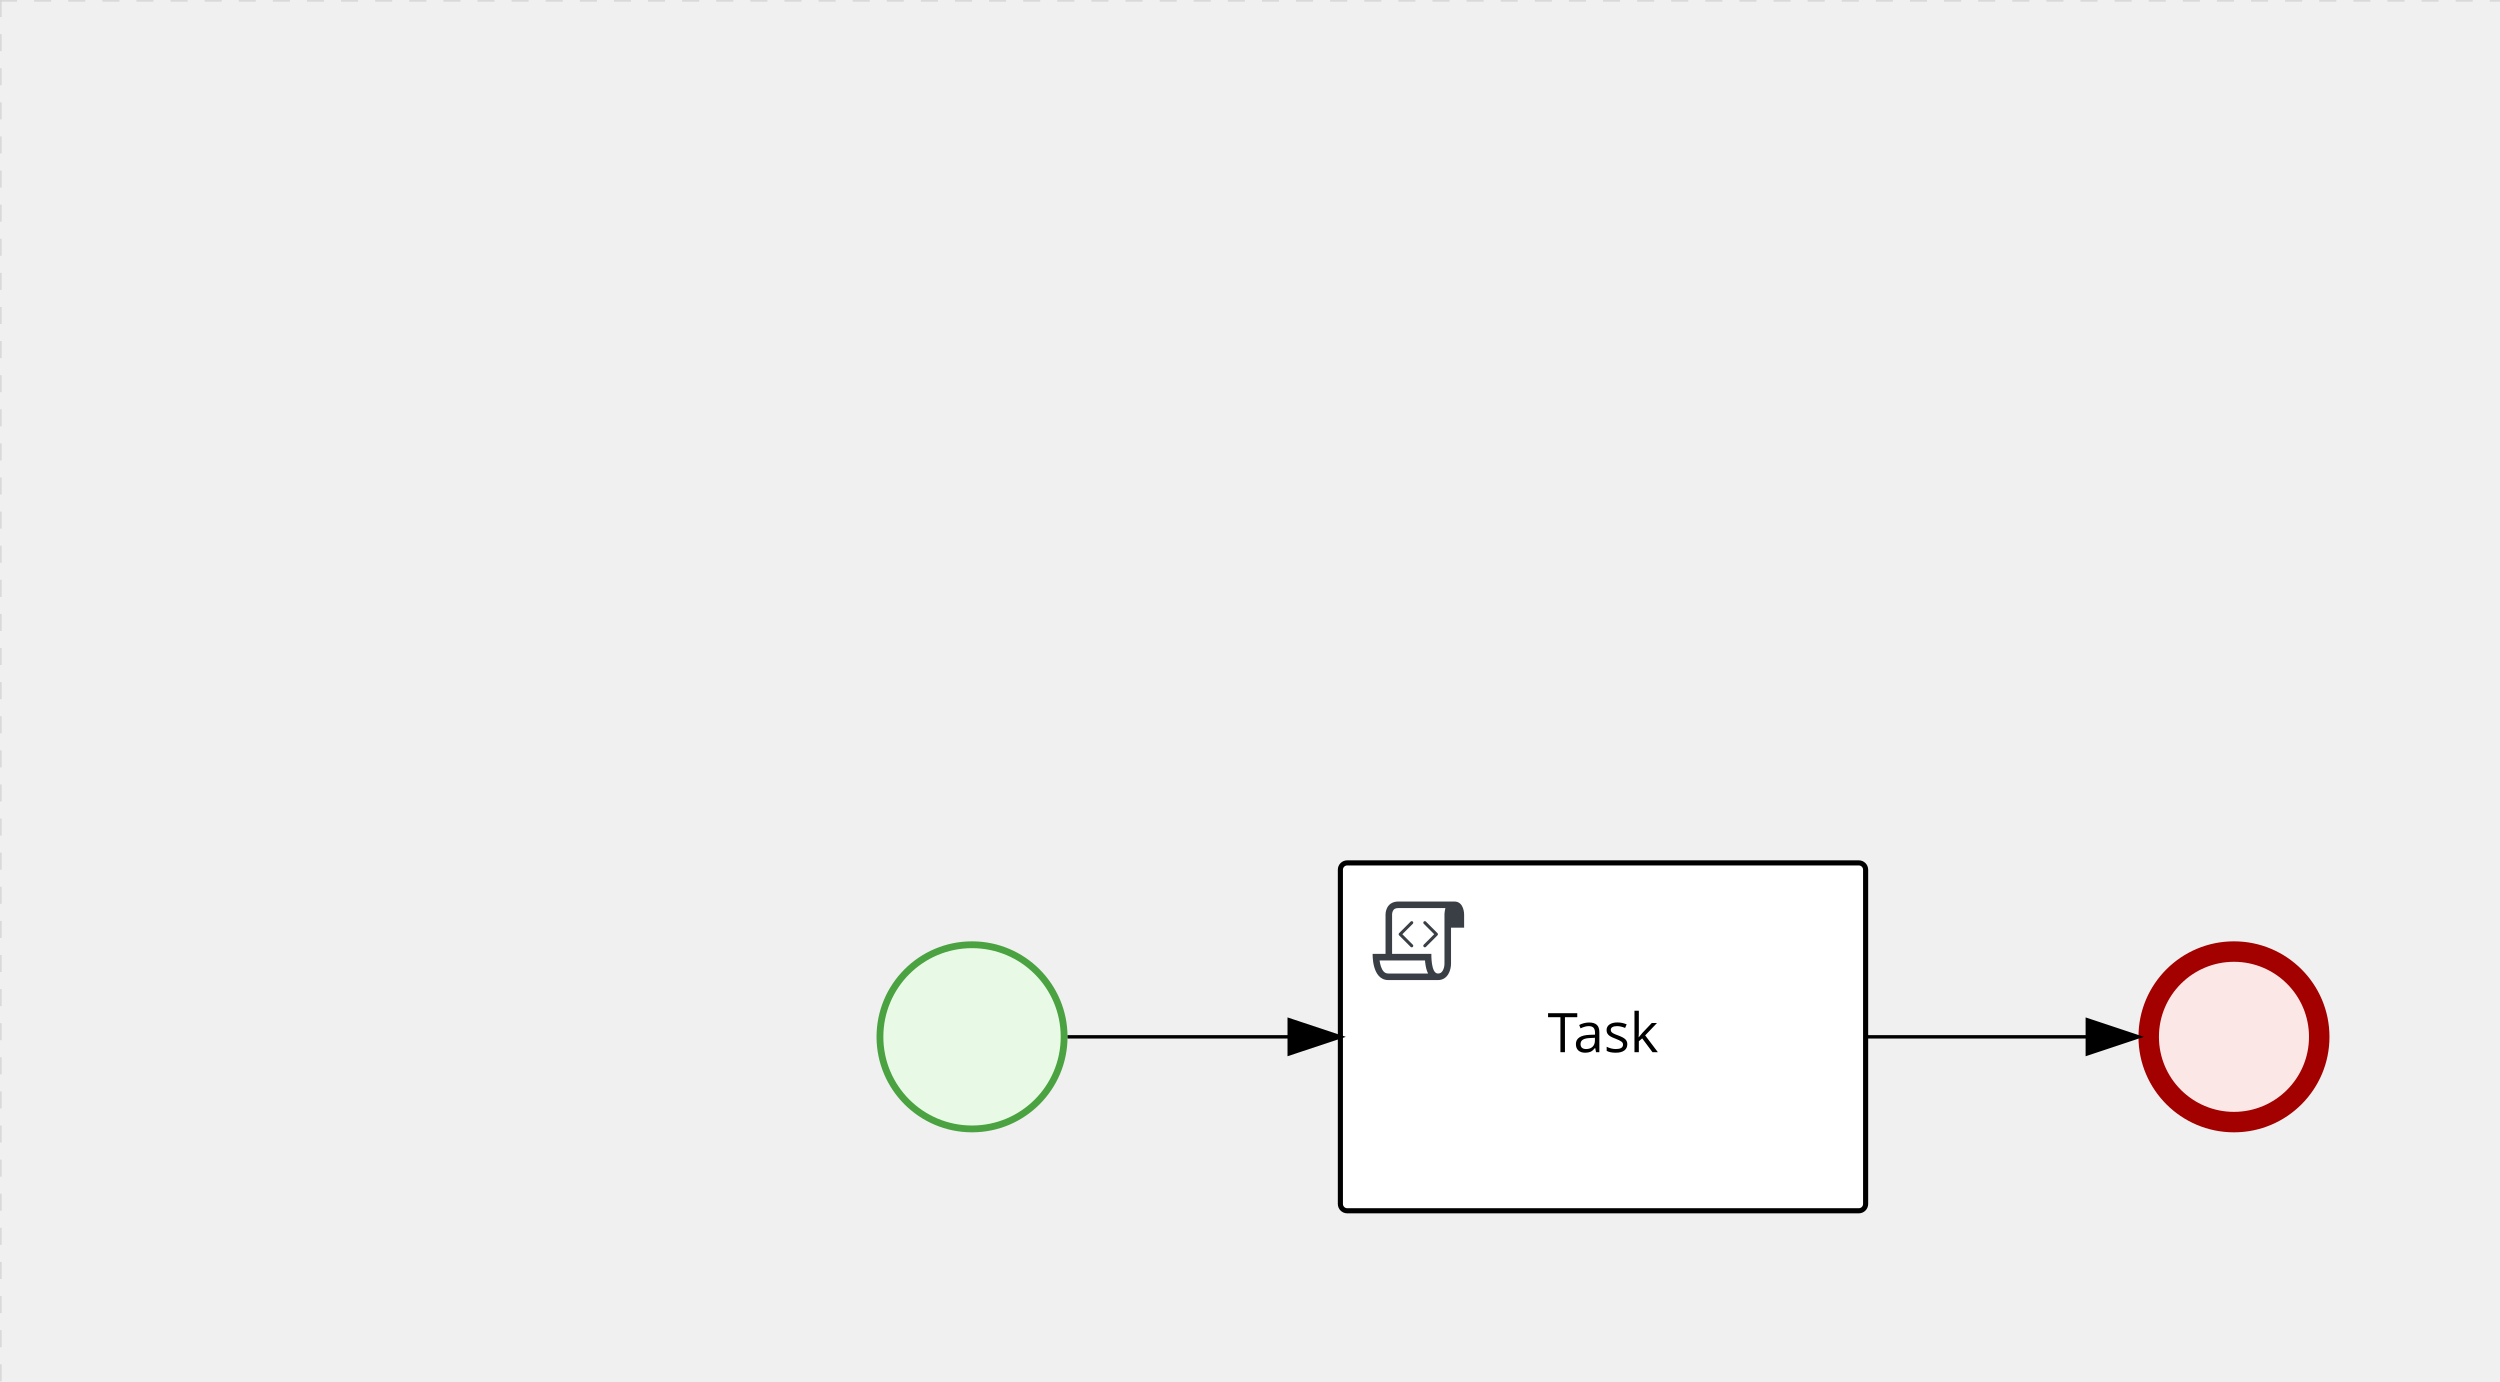
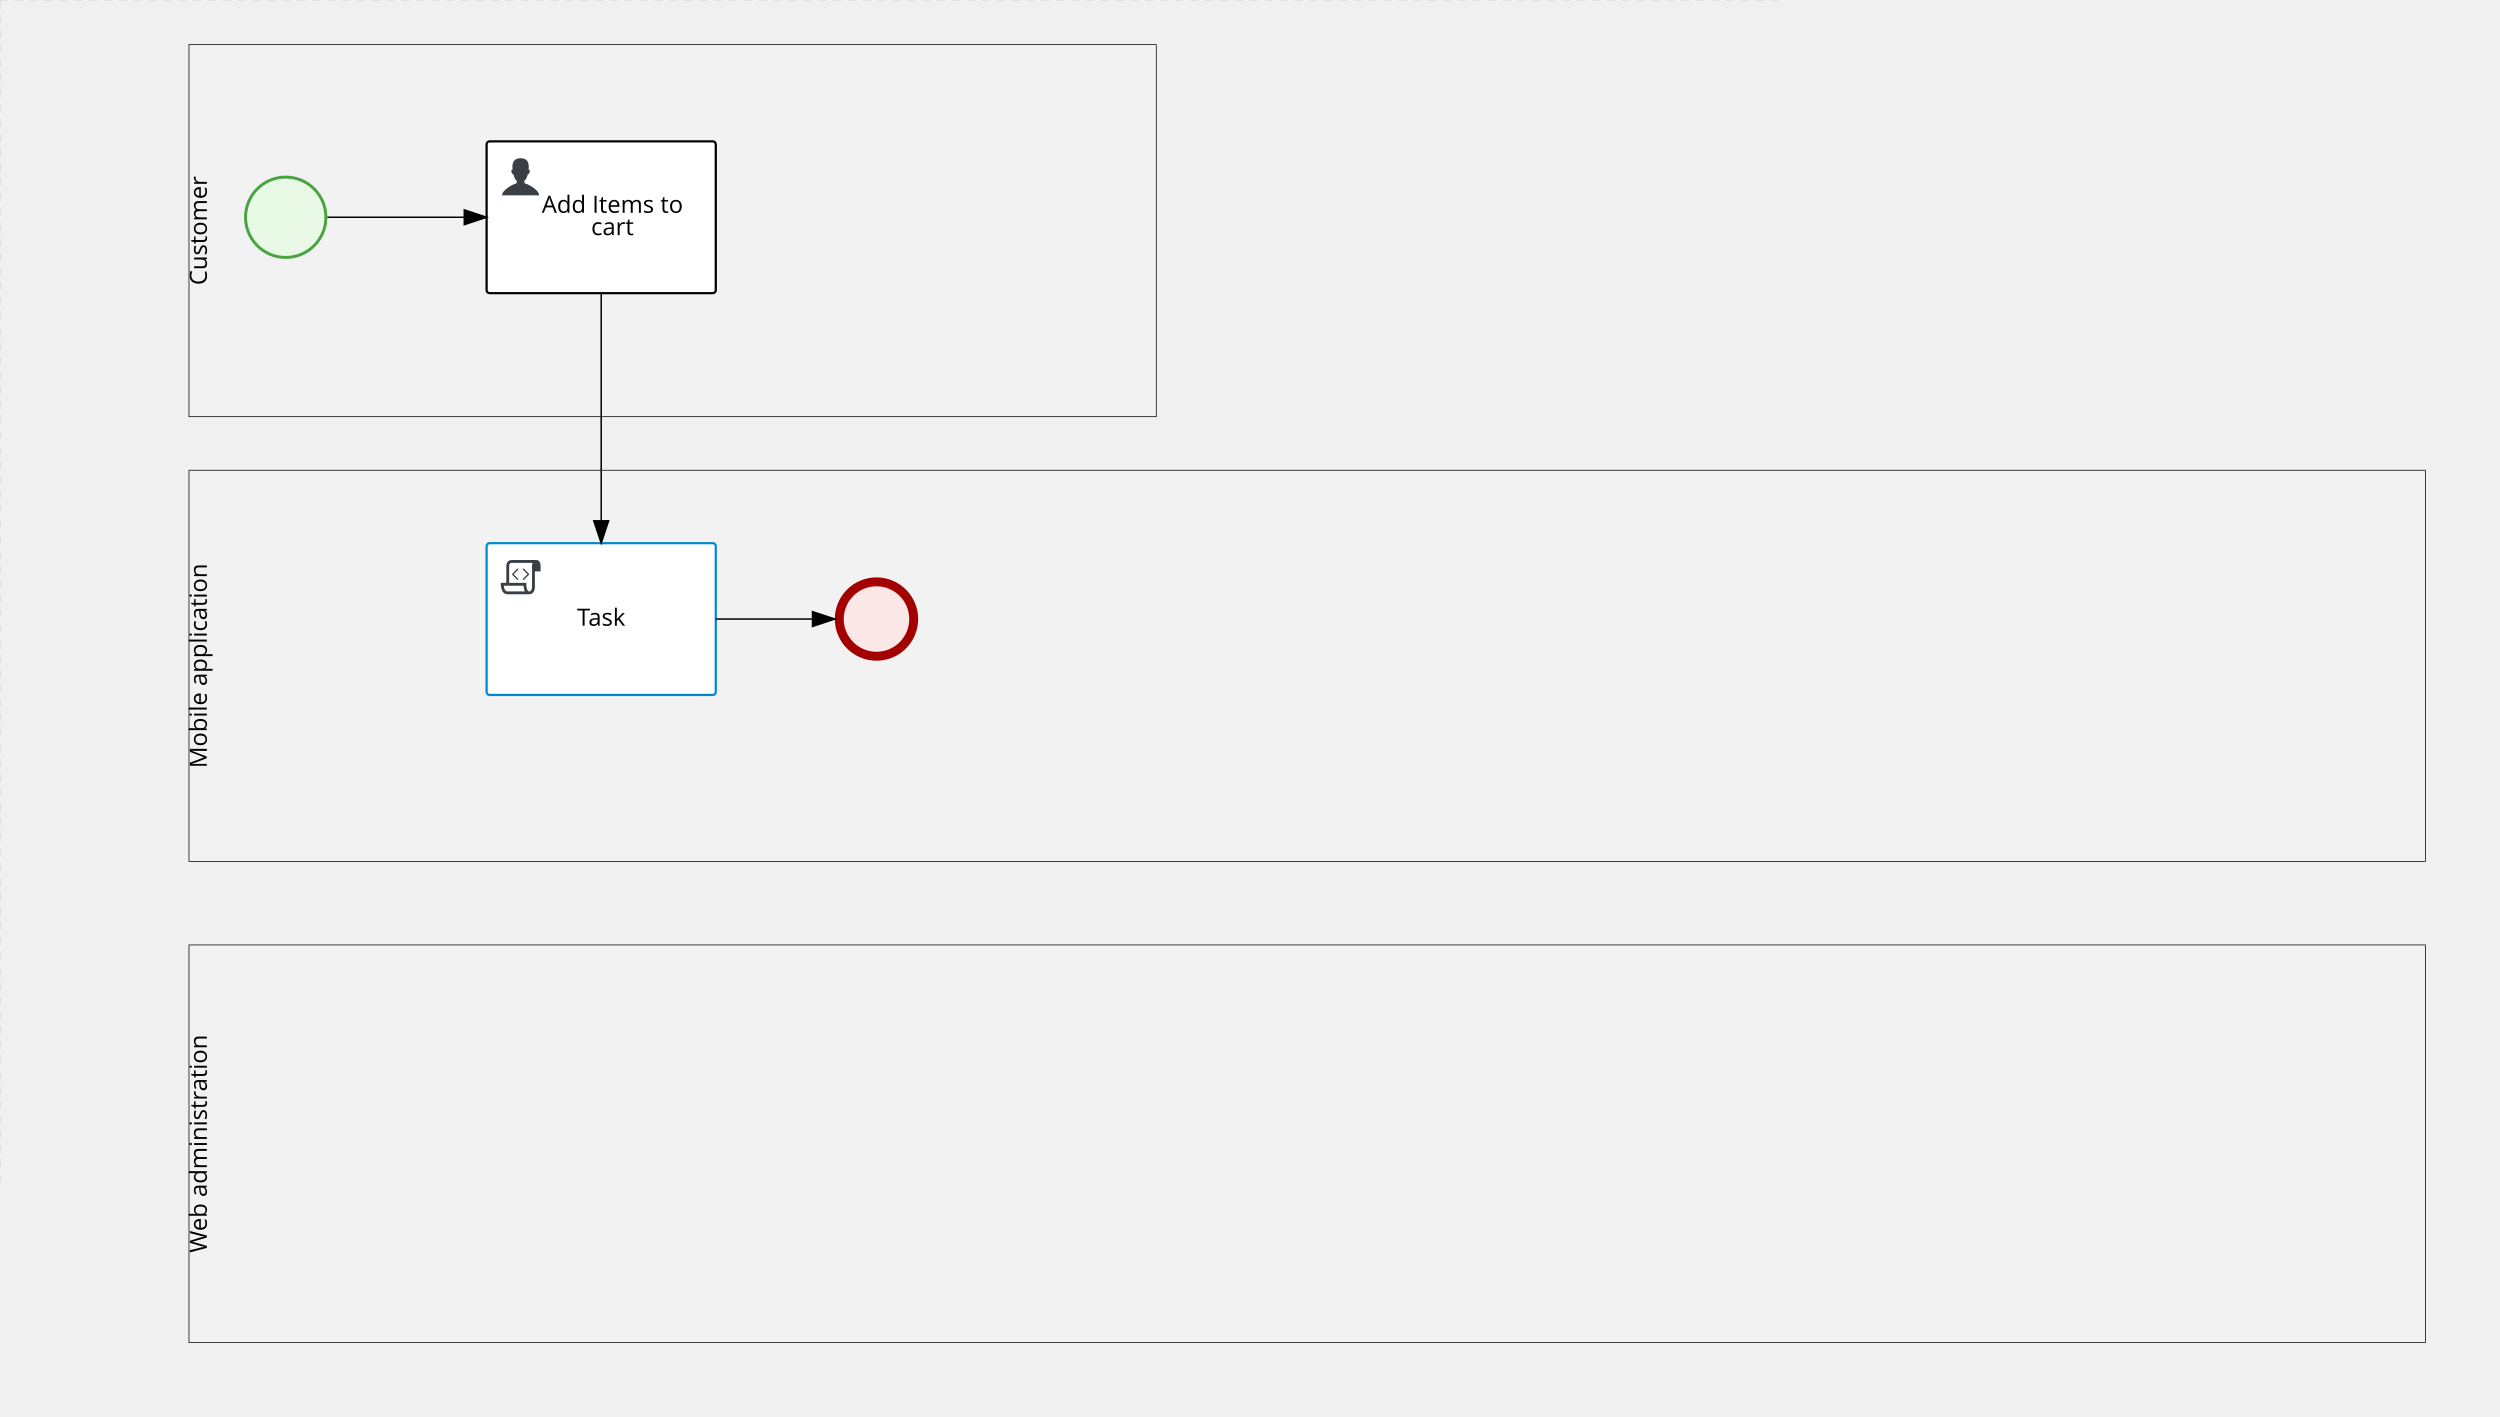
- <svg xmlns="http://www.w3.org/2000/svg" version="1.1" width="733" height="405" viewBox="0 0 733 405">
+ <svg xmlns="http://www.w3.org/2000/svg" version="1.1" width="1680" height="952" viewBox="0 0 1680 952">
  <defs />
  <g transform="matrix(1,0,0,1,0,0)">
    <g>
      <g>
        <g>
          <path fill="none" stroke="#d3d3d3" paint-order="fill stroke markers" d=" M 0 0 L 1200 0" stroke-miterlimit="10" stroke-opacity="0.8" stroke-dasharray="5" />
        </g>
        <g>
          <path fill="none" stroke="#d3d3d3" paint-order="fill stroke markers" d=" M 0 0 L 0 800" stroke-miterlimit="10" stroke-opacity="0.8" stroke-dasharray="5" />
        </g>
      </g>
-       <g id="_7231B7D2-9CBE-4757-A18A-A2B0F6247AEF" bpmn2nodeid="_7231B7D2-9CBE-4757-A18A-A2B0F6247AEF" transform="matrix(1,0,0,1,257,276)">
-         <g>
-           <path fill="none" stroke="none" />
-         </g>
-         <g transform="matrix(0.125,0,0,0.125,0,0)">
-           <g transform="matrix(1,0,0,1,0,0)">
-             <path fill="#e8fae6" stroke="none" id="_7231B7D2-9CBE-4757-A18A-A2B0F6247AEF?shapeType=BACKGROUND" paint-order="stroke fill markers" d=" M 0 0 M 444 224 C 444 263.9 434.2 300.8 414.4 334.5 C 394.7 368.2 368 394.9 334.4 414.5 C 300.8 434.1 263.9 444 224 444 C 184.1 444 147.2 434.2 113.5 414.4 C 79.8 394.7 53.1 368 33.5 334.4 C 13.9 300.8 4 263.9 4 224 C 4 184.1 13.8 147.2 33.6 113.5 C 53.4 79.8 80.1 53.1 113.6 33.5 C 147.1 13.9 184.1 4 224 4 C 263.9 4 300.8 13.8 334.5 33.6 C 368.2 53.4 394.9 80.1 414.5 113.6 C 434.1 147.1 444 184.1 444 224 Z" />
-           </g>
-           <g>
-             <g transform="matrix(1,0,0,1,0,0)">
-               <g transform="matrix(1,0,0,1,0,0)">
-                 <path fill="#4aa241" stroke="none" id="_7231B7D2-9CBE-4757-A18A-A2B0F6247AEF?shapeType=BORDER&amp;renderType=FILL" paint-order="stroke fill markers" d=" M 0 0 M 224 0 C 100.3 0 0 100.3 0 224 C 0 347.7 100.3 448 224 448 C 347.7 448 448 347.7 448 224 C 448 100.3 347.7 0 224 0 Z M 0 0 M 224 432 C 109.1 432 16 338.9 16 224 C 16 109.1 109.1 16 224 16 C 338.9 16 432 109.1 432 224 C 432 338.9 338.9 432 224 432 Z" />
-               </g>
-             </g>
-           </g>
-         </g>
-         <g transform="matrix(1,0,0,1,28,61)" />
-       </g>
-       <g id="_6D7DAEA6-ABB8-481E-B9FE-F14D4DAA4E69" bpmn2nodeid="_6D7DAEA6-ABB8-481E-B9FE-F14D4DAA4E69" transform="matrix(1,0,0,1,393,253)">
+       <g id="_6C0DF785-6F49-45CD-8373-A42DFE7DD32F" bpmn2nodeid="_6C0DF785-6F49-45CD-8373-A42DFE7DD32F" transform="matrix(1,0,0,1,127,30)">
        <g>
          <path fill="none" stroke="none" />
        </g>
        <g transform="matrix(1,0,0,1,0,0)">
-           <path fill="#ffffff" stroke="none" id="_6D7DAEA6-ABB8-481E-B9FE-F14D4DAA4E69?shapeType=BACKGROUND" paint-order="stroke fill markers" d=" M 2 0 L 152 0 L 152 0 A 2 2 0 0 1 154 2 L 154 100 L 154 100 A 2 2 0 0 1 152 102 L 2 102 L 2 102 A 2 2 0 0 1 0 100 L 0 2 L 0 2 A 2 2 0 0 1 2 0 Z" />
+           <path fill="#f2f2f2" stroke="none" id="_6C0DF785-6F49-45CD-8373-A42DFE7DD32F?shapeType=BACKGROUND" paint-order="stroke fill markers" d=" M 0 0 L 650 0 L 650 250 L 0 250 L 0 0 Z Z" />
        </g>
        <g transform="matrix(1,0,0,1,0,0)">
-           <path fill="none" stroke="rgb(0,0,0)" id="_6D7DAEA6-ABB8-481E-B9FE-F14D4DAA4E69?shapeType=BORDER&amp;renderType=STROKE" paint-order="fill stroke markers" d=" M 2 0 L 152 0 L 152 0 A 2 2 0 0 1 154 2 L 154 100 L 154 100 A 2 2 0 0 1 152 102 L 2 102 L 2 102 A 2 2 0 0 1 0 100 L 0 2 L 0 2 A 2 2 0 0 1 2 0 Z" stroke-miterlimit="10" stroke-width="1.5" stroke-dasharray="" />
+           <path fill="none" stroke="rgb(0,0,0)" id="_6C0DF785-6F49-45CD-8373-A42DFE7DD32F?shapeType=BORDER&amp;renderType=STROKE" paint-order="fill stroke markers" d=" M 0 0 L 650 0 L 650 250 L 0 250 L 0 0 Z Z" stroke-miterlimit="10" stroke-width="0.5" stroke-dasharray="" />
        </g>
-         <g>
-           <g transform="matrix(0.06,0,0,0.06,9.4,9.4)">
+         <g transform="matrix(-1.8369701987210297e-16,-1,1,-1.8369701987210297e-16,0,161.625)">
+           <text fill="#000000" stroke="none" font-family="Open Sans" font-size="12pt" font-style="normal" font-weight="normal" text-decoration="normal" x="36.625" y="12" text-anchor="middle" dominant-baseline="alphabetic">Customer</text>
+         </g>
+         <g id="_7231B7D2-9CBE-4757-A18A-A2B0F6247AEF" bpmn2nodeid="_7231B7D2-9CBE-4757-A18A-A2B0F6247AEF" transform="matrix(1,0,0,1,37,88)">
+           <g>
+             <path fill="none" stroke="none" />
+           </g>
+           <g transform="matrix(0.125,0,0,0.125,0,0)">
            <g transform="matrix(1,0,0,1,0,0)">
-               <path fill="#393f44" stroke="none" id="_6D7DAEA6-ABB8-481E-B9FE-F14D4DAA4E69undefined" paint-order="stroke fill markers" d=" M 0 0 M 197.3 130.2 C 194.4 127.3 189.6 127.3 186.7 130.2 L 130.2 186.7 C 127.3 189.6 127.3 194.4 130.2 197.3 L 186.7 253.8 C 188.1 255.3 190.1 256 192 256 C 193.9 256 195.9 255.3 197.3 253.7 C 200.2 250.8 200.2 246 197.3 243.1 L 146.2 192 L 197.3 140.8 C 200.2 137.9 200.2 133.1 197.3 130.2 Z" />
+               <path fill="#e8fae6" stroke="none" id="_7231B7D2-9CBE-4757-A18A-A2B0F6247AEF?shapeType=BACKGROUND" paint-order="stroke fill markers" d=" M 0 0 M 444 224 C 444 263.9 434.2 300.8 414.4 334.5 C 394.7 368.2 368 394.9 334.4 414.5 C 300.8 434.1 263.9 444 224 444 C 184.1 444 147.2 434.2 113.5 414.4 C 79.8 394.7 53.1 368 33.5 334.4 C 13.9 300.8 4 263.9 4 224 C 4 184.1 13.8 147.2 33.6 113.5 C 53.4 79.8 80.1 53.1 113.6 33.5 C 147.1 13.9 184.1 4 224 4 C 263.9 4 300.8 13.8 334.5 33.6 C 368.2 53.4 394.9 80.1 414.5 113.6 C 434.1 147.1 444 184.1 444 224 Z" />
            </g>
-             <g transform="matrix(1,0,0,1,0,0)">
-               <path fill="#393f44" stroke="none" id="_6D7DAEA6-ABB8-481E-B9FE-F14D4DAA4E69undefined" paint-order="stroke fill markers" d=" M 0 0 M 261.3 130.2 C 258.4 127.3 253.6 127.3 250.7 130.2 C 247.8 133.1 247.8 137.9 250.7 140.8 L 301.8 191.9 L 250.7 243 C 247.8 245.9 247.8 250.7 250.7 253.6 C 252.1 255.3 254.1 256 256 256 C 257.9 256 259.9 255.3 261.3 253.8 L 317.8 197.3 C 320.7 194.4 320.7 189.6 317.8 186.7 L 261.3 130.2 Z" />
-             </g>
-             <g transform="matrix(1,0,0,1,0,0)">
-               <path fill="#393f44" stroke="none" id="_6D7DAEA6-ABB8-481E-B9FE-F14D4DAA4E69undefined" paint-order="stroke fill markers" d=" M 0 0 M 400 32 C 400 32 152.8 32 128 32 C 62 32 64 96 64 96 L 64 288 L 1 288 C 1 288 -4 416 78 416 L 320 416 C 368 416 384 368 384 336 C 384 314.2 384 224.4 384 160 L 448 160 L 448 96 C 448 96 449 32 400 32 Z M 0 0 M 78 383.9 C 68.5 383.9 61.6 381.1 55.5 374.9 C 43.4 362.4 37.5 339.6 34.9 320 L 256.9 320 C 257.1 322.7 257.3 325.4 257.6 328.2 C 260 351.6 264.7 370.1 271.9 383.9 L 78 383.9 L 78 383.9 Z M 0 0 M 352 336 C 352 345.9 349.6 360.3 342.9 371 C 337.2 380.1 330.4 384 320 384 C 285 384 288 288 288 288 L 96 288 L 96 96 L 96 95.9 L 96 95.1 C 96 90.6 97.6 78.3 104.7 71.2 C 106.5 69.4 111.9 64 128 64 L 356.5 64 C 354.4 72.8 352.8 81.8 352.2 89.9 C 352.2 90.5 352.1 91.1 352.1 91.7 C 352.1 92 352.1 92.3 352.1 92.6 C 352 94.8 352 96 352 96 L 352 160 L 352 336 Z" />
+             <g>
+               <g transform="matrix(1,0,0,1,0,0)">
+                 <g transform="matrix(1,0,0,1,0,0)">
+                   <path fill="rgb(74,162,65)" stroke="none" id="_7231B7D2-9CBE-4757-A18A-A2B0F6247AEF?shapeType=BORDER&amp;renderType=FILL" paint-order="stroke fill markers" d=" M 0 0 M 224 0 C 100.3 0 0 100.3 0 224 C 0 347.7 100.3 448 224 448 C 347.7 448 448 347.7 448 224 C 448 100.3 347.7 0 224 0 Z M 0 0 M 224 432 C 109.1 432 16 338.9 16 224 C 16 109.1 109.1 16 224 16 C 338.9 16 432 109.1 432 224 C 432 338.9 338.9 432 224 432 Z" />
+                 </g>
+               </g>
            </g>
          </g>
+           <g transform="matrix(1,0,0,1,28,61)" />
        </g>
-         <g transform="matrix(1,0,0,1,60.75,43.5)">
-           <text fill="#000000" stroke="none" font-family="Open Sans" font-size="12pt" font-style="normal" font-weight="normal" text-decoration="normal" x="16.25" y="12" text-anchor="middle" dominant-baseline="alphabetic">Task</text>
+         <g id="_6D7DAEA6-ABB8-481E-B9FE-F14D4DAA4E69" bpmn2nodeid="_6D7DAEA6-ABB8-481E-B9FE-F14D4DAA4E69" transform="matrix(1,0,0,1,200,65)">
+           <g>
+             <path fill="none" stroke="none" />
+           </g>
+           <g transform="matrix(1,0,0,1,0,0)">
+             <path fill="#ffffff" stroke="none" id="_6D7DAEA6-ABB8-481E-B9FE-F14D4DAA4E69?shapeType=BACKGROUND" paint-order="stroke fill markers" d=" M 2 0 L 152 0 L 152 0 A 2 2 0 0 1 154 2 L 154 100 L 154 100 A 2 2 0 0 1 152 102 L 2 102 L 2 102 A 2 2 0 0 1 0 100 L 0 2 L 0 2 A 2 2 0 0 1 2 0 Z" />
+           </g>
+           <g transform="matrix(1,0,0,1,0,0)">
+             <path fill="none" stroke="rgb(0,0,0)" id="_6D7DAEA6-ABB8-481E-B9FE-F14D4DAA4E69?shapeType=BORDER&amp;renderType=STROKE" paint-order="fill stroke markers" d=" M 2 0 L 152 0 L 152 0 A 2 2 0 0 1 154 2 L 154 100 L 154 100 A 2 2 0 0 1 152 102 L 2 102 L 2 102 A 2 2 0 0 1 0 100 L 0 2 L 0 2 A 2 2 0 0 1 2 0 Z" stroke-miterlimit="10" stroke-width="1.5" stroke-dasharray="" />
+           </g>
+           <g>
+             <g transform="matrix(0.06,0,0,0.06,9.4,9.4)">
+               <g transform="matrix(1,0,0,1,0,0)">
+                 <path fill="#393f44" stroke="none" id="_6D7DAEA6-ABB8-481E-B9FE-F14D4DAA4E69undefined" paint-order="stroke fill markers" d=" M 0 0 M 16 445.21 C 16 440.869 18.784 431.129 22.001 424.217 C 35.768 394.64 77.283 359.28 129 333.084 C 144.516 325.224 157.347 319.964 167.807 317.174 C 171.932 316.074 175.729 314.414 176.525 313.363 C 178.894 310.234 180.914 302.908 181.727 294.5 L 182.5 286.5 L 178.507 283.455 C 166.303 274.146 154.284 251.678 148.04 226.5 C 145.611 216.707 145.056 215.462 142.984 215.158 C 141.703 214.97 138.083 212.243 134.939 209.099 C 123.233 197.393 116.891 177.376 121.44 166.49 C 123.002 162.751 128.155 159.01 131.75 159.004 C 134.448 159 134.471 158.603 132.914 138.788 C 130.927 113.496 134.279 92.265 143.132 74.076 C 152.232 55.38 167.569 42.882 189.049 36.66 C 210.203 30.532 237.797 30.532 258.951 36.66 C 300.042 48.563 318.958 83.806 314.955 141 C 314.32 150.075 313.624 157.788 313.409 158.14 C 313.194 158.493 314.575 159.073 316.479 159.43 C 328.929 161.766 330.986 177.018 321.496 196.621 C 316.903 206.109 309.357 214.508 304.817 215.185 C 303.023 215.453 302.293 217.146 299.943 226.5 C 296.659 239.567 294.474 245.305 287.948 257.995 C 282.491 268.606 273.035 281.109 268.108 284.229 L 264.871 286.278 L 265.518 292.889 C 266.345 301.33 268.639 309.871 270.877 312.837 C 272.067 314.415 275.002 315.79 280.063 317.139 C 291.069 320.075 303.617 325.274 321 334.102 C 369.815 358.891 410.848 393.758 425.032 422.5 C 429.07 430.682 432 440.232 432 445.21 L 432 448 L 224 448 L 16 448 L 16 445.21 Z" />
+               </g>
+             </g>
+           </g>
+           <g transform="matrix(1,0,0,1,4.04,13.68)">
+             <g transform="matrix(0.04,0,0,0.04,63.36,69.12)">
+               <g transform="matrix(1,0,0,1,0,0)">
+                 <path fill="none" stroke="none" />
+               </g>
+               <g transform="matrix(1,0,0,1,0,0)">
+                 <path fill="none" stroke="none" />
+               </g>
+             </g>
+           </g>
+           <g transform="matrix(1,0,0,1,35,36)">
+             <text fill="#000000" stroke="none" font-family="Open Sans" font-size="12pt" font-style="normal" font-weight="normal" text-decoration="normal" x="49.559" y="12" text-anchor="middle" dominant-baseline="alphabetic">Add Items to </text>
+             <text fill="#000000" stroke="none" font-family="Open Sans" font-size="12pt" font-style="normal" font-weight="normal" text-decoration="normal" x="49.559" y="27" text-anchor="middle" dominant-baseline="alphabetic">        cart         </text>
+           </g>
        </g>
      </g>
-       <g id="_0DC2AC6A-2CBA-4D5A-A9D1-5886EB58F455" bpmn2nodeid="_0DC2AC6A-2CBA-4D5A-A9D1-5886EB58F455" transform="matrix(1,0,0,1,627,276)">
+       <g id="_5FFCA2E0-D98D-40B4-9FC4-71C2735A6637" bpmn2nodeid="_5FFCA2E0-D98D-40B4-9FC4-71C2735A6637" transform="matrix(1,0,0,1,0,0)">
+         <g>
+           <path fill="none" stroke="#000000" paint-order="fill stroke markers" d=" M 220 146 L 312 146" stroke-miterlimit="10" stroke-dasharray="" />
+         </g>
+         <g transform="matrix(1,0,0,1,220,146)" />
+         <g transform="matrix(6.123233995736766e-17,1,-1,6.123233995736766e-17,327,141)">
+           <path fill="#000000" stroke="#000000" paint-order="fill stroke markers" d=" M 10 15 L 0 15 L 5 0 Z" stroke-miterlimit="10" stroke-dasharray="" />
+         </g>
+         <g transform="matrix(1,0,0,1,220,136)" />
+       </g>
+       <g id="_1657511B-7646-4D74-A2F6-1DCE3E4A01EE" bpmn2nodeid="_1657511B-7646-4D74-A2F6-1DCE3E4A01EE" transform="matrix(1,0,0,1,127,635)">
        <g>
          <path fill="none" stroke="none" />
        </g>
-         <g transform="matrix(0.125,0,0,0.125,0,0)">
+         <g transform="matrix(1,0,0,1,0,0)">
+           <path fill="#f2f2f2" stroke="none" id="_1657511B-7646-4D74-A2F6-1DCE3E4A01EE?shapeType=BACKGROUND" paint-order="stroke fill markers" d=" M 0 0 L 1502.857 0 L 1502.857 267.143 L 0 267.143 L 0 0 Z Z" />
+         </g>
+         <g transform="matrix(1,0,0,1,0,0)">
+           <path fill="none" stroke="rgb(0,0,0)" id="_1657511B-7646-4D74-A2F6-1DCE3E4A01EE?shapeType=BORDER&amp;renderType=STROKE" paint-order="fill stroke markers" d=" M 0 0 L 1502.857 0 L 1502.857 267.143 L 0 267.143 L 0 0 Z Z" stroke-miterlimit="10" stroke-width="0.5" stroke-dasharray="" />
+         </g>
+         <g transform="matrix(-1.8369701987210297e-16,-1,1,-1.8369701987210297e-16,0,206.8214)">
+           <text fill="#000000" stroke="none" font-family="Open Sans" font-size="12pt" font-style="normal" font-weight="normal" text-decoration="normal" x="73.25" y="12" text-anchor="middle" dominant-baseline="alphabetic">Web administration</text>
+         </g>
+       </g>
+       <g id="_6B510D84-BCB1-48AF-851A-87FBFF7D757E" bpmn2nodeid="_6B510D84-BCB1-48AF-851A-87FBFF7D757E" transform="matrix(1,0,0,1,127,316)">
+         <g>
+           <path fill="none" stroke="none" />
+         </g>
+         <g transform="matrix(1,0,0,1,0,0)">
+           <path fill="#f2f2f2" stroke="none" id="_6B510D84-BCB1-48AF-851A-87FBFF7D757E?shapeType=BACKGROUND" paint-order="stroke fill markers" d=" M 0 0 L 1502.857 0 L 1502.857 262.857 L 0 262.857 L 0 0 Z Z" />
+         </g>
+         <g transform="matrix(1,0,0,1,0,0)">
+           <path fill="none" stroke="rgb(0,0,0)" id="_6B510D84-BCB1-48AF-851A-87FBFF7D757E?shapeType=BORDER&amp;renderType=STROKE" paint-order="fill stroke markers" d=" M 0 0 L 1502.857 0 L 1502.857 262.857 L 0 262.857 L 0 0 Z Z" stroke-miterlimit="10" stroke-width="0.5" stroke-dasharray="" />
+         </g>
+         <g transform="matrix(-1.8369701987210297e-16,-1,1,-1.8369701987210297e-16,0,200.1473)">
+           <text fill="#000000" stroke="none" font-family="Open Sans" font-size="12pt" font-style="normal" font-weight="normal" text-decoration="normal" x="68.719" y="12" text-anchor="middle" dominant-baseline="alphabetic">Mobile application</text>
+         </g>
+         <g id="_30F73C15-F97F-4790-88E9-F384A61D8414" bpmn2nodeid="_30F73C15-F97F-4790-88E9-F384A61D8414" transform="matrix(1,0,0,1,200,49)">
+           <g>
+             <path fill="none" stroke="none" />
+           </g>
          <g transform="matrix(1,0,0,1,0,0)">
-             <path fill="#fce7e7" stroke="none" id="_0DC2AC6A-2CBA-4D5A-A9D1-5886EB58F455?shapeType=BACKGROUND" paint-order="stroke fill markers" d=" M 0 0 M 444 224 C 444 263.9 434.2 300.8 414.4 334.5 C 394.7 368.2 368 394.9 334.4 414.5 C 300.8 434.1 263.9 444 224 444 C 184.1 444 147.2 434.2 113.5 414.4 C 79.8 394.7 53.1 368 33.5 334.4 C 13.9 300.8 4 263.9 4 224 C 4 184.1 13.8 147.2 33.6 113.5 C 53.4 79.8 80.1 53.1 113.6 33.5 C 147.1 13.9 184.1 4 224 4 C 263.9 4 300.8 13.8 334.5 33.6 C 368.2 53.4 394.9 80.1 414.5 113.6 C 434.1 147.1 444 184.1 444 224 Z" />
+             <path fill="#ffffff" stroke="none" id="_30F73C15-F97F-4790-88E9-F384A61D8414?shapeType=BACKGROUND" paint-order="stroke fill markers" d=" M 2 0 L 152 0 L 152 0 A 2 2 0 0 1 154 2 L 154 100 L 154 100 A 2 2 0 0 1 152 102 L 2 102 L 2 102 A 2 2 0 0 1 0 100 L 0 2 L 0 2 A 2 2 0 0 1 2 0 Z" />
+           </g>
+           <g transform="matrix(1,0,0,1,0,0)">
+             <path fill="none" stroke="rgb(0,136,206)" id="_30F73C15-F97F-4790-88E9-F384A61D8414?shapeType=BORDER&amp;renderType=STROKE" paint-order="fill stroke markers" d=" M 2 0 L 152 0 L 152 0 A 2 2 0 0 1 154 2 L 154 100 L 154 100 A 2 2 0 0 1 152 102 L 2 102 L 2 102 A 2 2 0 0 1 0 100 L 0 2 L 0 2 A 2 2 0 0 1 2 0 Z" stroke-miterlimit="10" stroke-width="1.5" stroke-dasharray="" />
          </g>
          <g>
-             <g transform="matrix(1,0,0,1,0,0)">
+             <g transform="matrix(0.06,0,0,0.06,9.4,9.4)">
              <g transform="matrix(1,0,0,1,0,0)">
-                 <path fill="#a30000" stroke="none" id="_0DC2AC6A-2CBA-4D5A-A9D1-5886EB58F455?shapeType=BORDER&amp;renderType=FILL" paint-order="stroke fill markers" d=" M 0 0 M 224 0 C 100.3 0 0 100.3 0 224 C 0 347.7 100.3 448 224 448 C 347.7 448 448 347.7 448 224 C 448 100.3 347.7 0 224 0 Z M 0 0 M 224 400 C 126.8 400 48 321.2 48 224 C 48 126.8 126.8 48 224 48 C 321.2 48 400 126.8 400 224 C 400 321.2 321.2 400 224 400 Z" />
+                 <path fill="#393f44" stroke="none" id="_30F73C15-F97F-4790-88E9-F384A61D8414undefined" paint-order="stroke fill markers" d=" M 0 0 M 197.3 130.2 C 194.4 127.3 189.6 127.3 186.7 130.2 L 130.2 186.7 C 127.3 189.6 127.3 194.4 130.2 197.3 L 186.7 253.8 C 188.1 255.3 190.1 256 192 256 C 193.9 256 195.9 255.3 197.3 253.7 C 200.2 250.8 200.2 246 197.3 243.1 L 146.2 192 L 197.3 140.8 C 200.2 137.9 200.2 133.1 197.3 130.2 Z" />
+               </g>
+               <g transform="matrix(1,0,0,1,0,0)">
+                 <path fill="#393f44" stroke="none" id="_30F73C15-F97F-4790-88E9-F384A61D8414undefined" paint-order="stroke fill markers" d=" M 0 0 M 261.3 130.2 C 258.4 127.3 253.6 127.3 250.7 130.2 C 247.8 133.1 247.8 137.9 250.7 140.8 L 301.8 191.9 L 250.7 243 C 247.8 245.9 247.8 250.7 250.7 253.6 C 252.1 255.3 254.1 256 256 256 C 257.9 256 259.9 255.3 261.3 253.8 L 317.8 197.3 C 320.7 194.4 320.7 189.6 317.8 186.7 L 261.3 130.2 Z" />
+               </g>
+               <g transform="matrix(1,0,0,1,0,0)">
+                 <path fill="#393f44" stroke="none" id="_30F73C15-F97F-4790-88E9-F384A61D8414undefined" paint-order="stroke fill markers" d=" M 0 0 M 400 32 C 400 32 152.8 32 128 32 C 62 32 64 96 64 96 L 64 288 L 1 288 C 1 288 -4 416 78 416 L 320 416 C 368 416 384 368 384 336 C 384 314.2 384 224.4 384 160 L 448 160 L 448 96 C 448 96 449 32 400 32 Z M 0 0 M 78 383.9 C 68.5 383.9 61.6 381.1 55.5 374.9 C 43.4 362.4 37.5 339.6 34.9 320 L 256.9 320 C 257.1 322.7 257.3 325.4 257.6 328.2 C 260 351.6 264.7 370.1 271.9 383.9 L 78 383.9 L 78 383.9 Z M 0 0 M 352 336 C 352 345.9 349.6 360.3 342.9 371 C 337.2 380.1 330.4 384 320 384 C 285 384 288 288 288 288 L 96 288 L 96 96 L 96 95.9 L 96 95.1 C 96 90.6 97.6 78.3 104.7 71.2 C 106.5 69.4 111.9 64 128 64 L 356.5 64 C 354.4 72.8 352.8 81.8 352.2 89.9 C 352.2 90.5 352.1 91.1 352.1 91.7 C 352.1 92 352.1 92.3 352.1 92.6 C 352 94.8 352 96 352 96 L 352 160 L 352 336 Z" />
              </g>
            </g>
          </g>
+           <g transform="matrix(1,0,0,1,60.75,43.5)">
+             <text fill="#000000" stroke="none" font-family="Open Sans" font-size="12pt" font-style="normal" font-weight="normal" text-decoration="normal" x="16.25" y="12" text-anchor="middle" dominant-baseline="alphabetic">Task</text>
+           </g>
        </g>
-         <g transform="matrix(1,0,0,1,28,61)" />
+         <g id="_FDAB686F-78A3-4DCC-9FBD-B7D8BD526857" bpmn2nodeid="_FDAB686F-78A3-4DCC-9FBD-B7D8BD526857" transform="matrix(1,0,0,1,434,72)">
+           <g>
+             <path fill="none" stroke="none" />
+           </g>
+           <g transform="matrix(0.125,0,0,0.125,0,0)">
+             <g transform="matrix(1,0,0,1,0,0)">
+               <path fill="#fce7e7" stroke="none" id="_FDAB686F-78A3-4DCC-9FBD-B7D8BD526857?shapeType=BACKGROUND" paint-order="stroke fill markers" d=" M 0 0 M 444 224 C 444 263.9 434.2 300.8 414.4 334.5 C 394.7 368.2 368 394.9 334.4 414.5 C 300.8 434.1 263.9 444 224 444 C 184.1 444 147.2 434.2 113.5 414.4 C 79.8 394.7 53.1 368 33.5 334.4 C 13.9 300.8 4 263.9 4 224 C 4 184.1 13.8 147.2 33.6 113.5 C 53.4 79.8 80.1 53.1 113.6 33.5 C 147.1 13.9 184.1 4 224 4 C 263.9 4 300.8 13.8 334.5 33.6 C 368.2 53.4 394.9 80.1 414.5 113.6 C 434.1 147.1 444 184.1 444 224 Z" />
+             </g>
+             <g>
+               <g transform="matrix(1,0,0,1,0,0)">
+                 <g transform="matrix(1,0,0,1,0,0)">
+                   <path fill="rgb(163,0,0)" stroke="none" id="_FDAB686F-78A3-4DCC-9FBD-B7D8BD526857?shapeType=BORDER&amp;renderType=FILL" paint-order="stroke fill markers" d=" M 0 0 M 224 0 C 100.3 0 0 100.3 0 224 C 0 347.7 100.3 448 224 448 C 347.7 448 448 347.7 448 224 C 448 100.3 347.7 0 224 0 Z M 0 0 M 224 400 C 126.8 400 48 321.2 48 224 C 48 126.8 126.8 48 224 48 C 321.2 48 400 126.8 400 224 C 400 321.2 321.2 400 224 400 Z" />
+                 </g>
+               </g>
+             </g>
+           </g>
+           <g transform="matrix(1,0,0,1,28,61)" />
+         </g>
      </g>
-       <g id="_5FFCA2E0-D98D-40B4-9FC4-71C2735A6637" bpmn2nodeid="_5FFCA2E0-D98D-40B4-9FC4-71C2735A6637">
+       <g transform="matrix(1,0,0,1,127,635)" />
+       <g transform="matrix(1,0,0,1,127,30)" />
+       <g transform="matrix(1,0,0,1,164,118)" />
+       <g transform="matrix(1,0,0,1,327,95)" />
+       <g id="_4BF2BB14-EE4F-43F5-925E-F117AE710DF2" bpmn2nodeid="_4BF2BB14-EE4F-43F5-925E-F117AE710DF2">
        <g>
-           <path fill="none" stroke="#000000" paint-order="fill stroke markers" d=" M 313 304 L 378 304" stroke-miterlimit="10" stroke-dasharray="" />
+           <path fill="none" stroke="rgb(0,0,0)" paint-order="fill stroke markers" d=" M 404 197 L 404 350" stroke-miterlimit="10" stroke-dasharray="" />
        </g>
-         <g transform="matrix(1,0,0,1,313,304)" />
-         <g transform="matrix(6.123233995736766e-17,1,-1,6.123233995736766e-17,393,299)">
+         <g transform="matrix(1,0,0,1,404,197)" />
+         <g transform="matrix(-1,1.2246467991473532e-16,-1.2246467991473532e-16,-1,409,365)">
+           <path fill="rgb(0,0,0)" stroke="rgb(0,0,0)" paint-order="fill stroke markers" d=" M 10 15 L 0 15 L 5 0 Z" stroke-miterlimit="10" stroke-dasharray="" />
+         </g>
+         <g transform="matrix(1,0,0,1,414,281)" />
+       </g>
+       <g id="_7535B311-F8D7-4513-BF29-AF9422D5EC10" bpmn2nodeid="_7535B311-F8D7-4513-BF29-AF9422D5EC10">
+         <g>
+           <path fill="none" stroke="#000000" paint-order="fill stroke markers" d=" M 481 416 L 546 416" stroke-miterlimit="10" stroke-dasharray="" />
+         </g>
+         <g transform="matrix(1,0,0,1,481,416)" />
+         <g transform="matrix(6.123233995736766e-17,1,-1,6.123233995736766e-17,561,411)">
          <path fill="#000000" stroke="#000000" paint-order="fill stroke markers" d=" M 10 15 L 0 15 L 5 0 Z" stroke-miterlimit="10" stroke-dasharray="" />
        </g>
-         <g transform="matrix(1,0,0,1,313,294)" />
+         <g transform="matrix(1,0,0,1,481,406)" />
      </g>
-       <g id="_0158CA51-8384-44B8-8F1B-68F78F63880A" bpmn2nodeid="_0158CA51-8384-44B8-8F1B-68F78F63880A">
-         <g>
-           <path fill="none" stroke="#000000" paint-order="fill stroke markers" d=" M 547 304 L 612 304" stroke-miterlimit="10" stroke-dasharray="" />
-         </g>
-         <g transform="matrix(1,0,0,1,547,304)" />
-         <g transform="matrix(6.123233995736766e-17,1,-1,6.123233995736766e-17,627,299)">
-           <path fill="#000000" stroke="#000000" paint-order="fill stroke markers" d=" M 10 15 L 0 15 L 5 0 Z" stroke-miterlimit="10" stroke-dasharray="" />
-         </g>
-         <g transform="matrix(1,0,0,1,547,294)" />
-       </g>
-       <g transform="matrix(1,0,0,1,257,276)" />
-       <g transform="matrix(1,0,0,1,393,253)" />
-       <g transform="matrix(1,0,0,1,627,276)" />
+       <g transform="matrix(1,0,0,1,127,316)" />
+       <g transform="matrix(1,0,0,1,327,365)" />
+       <g transform="matrix(1,0,0,1,561,388)" />
    </g>
  </g>
</svg>
